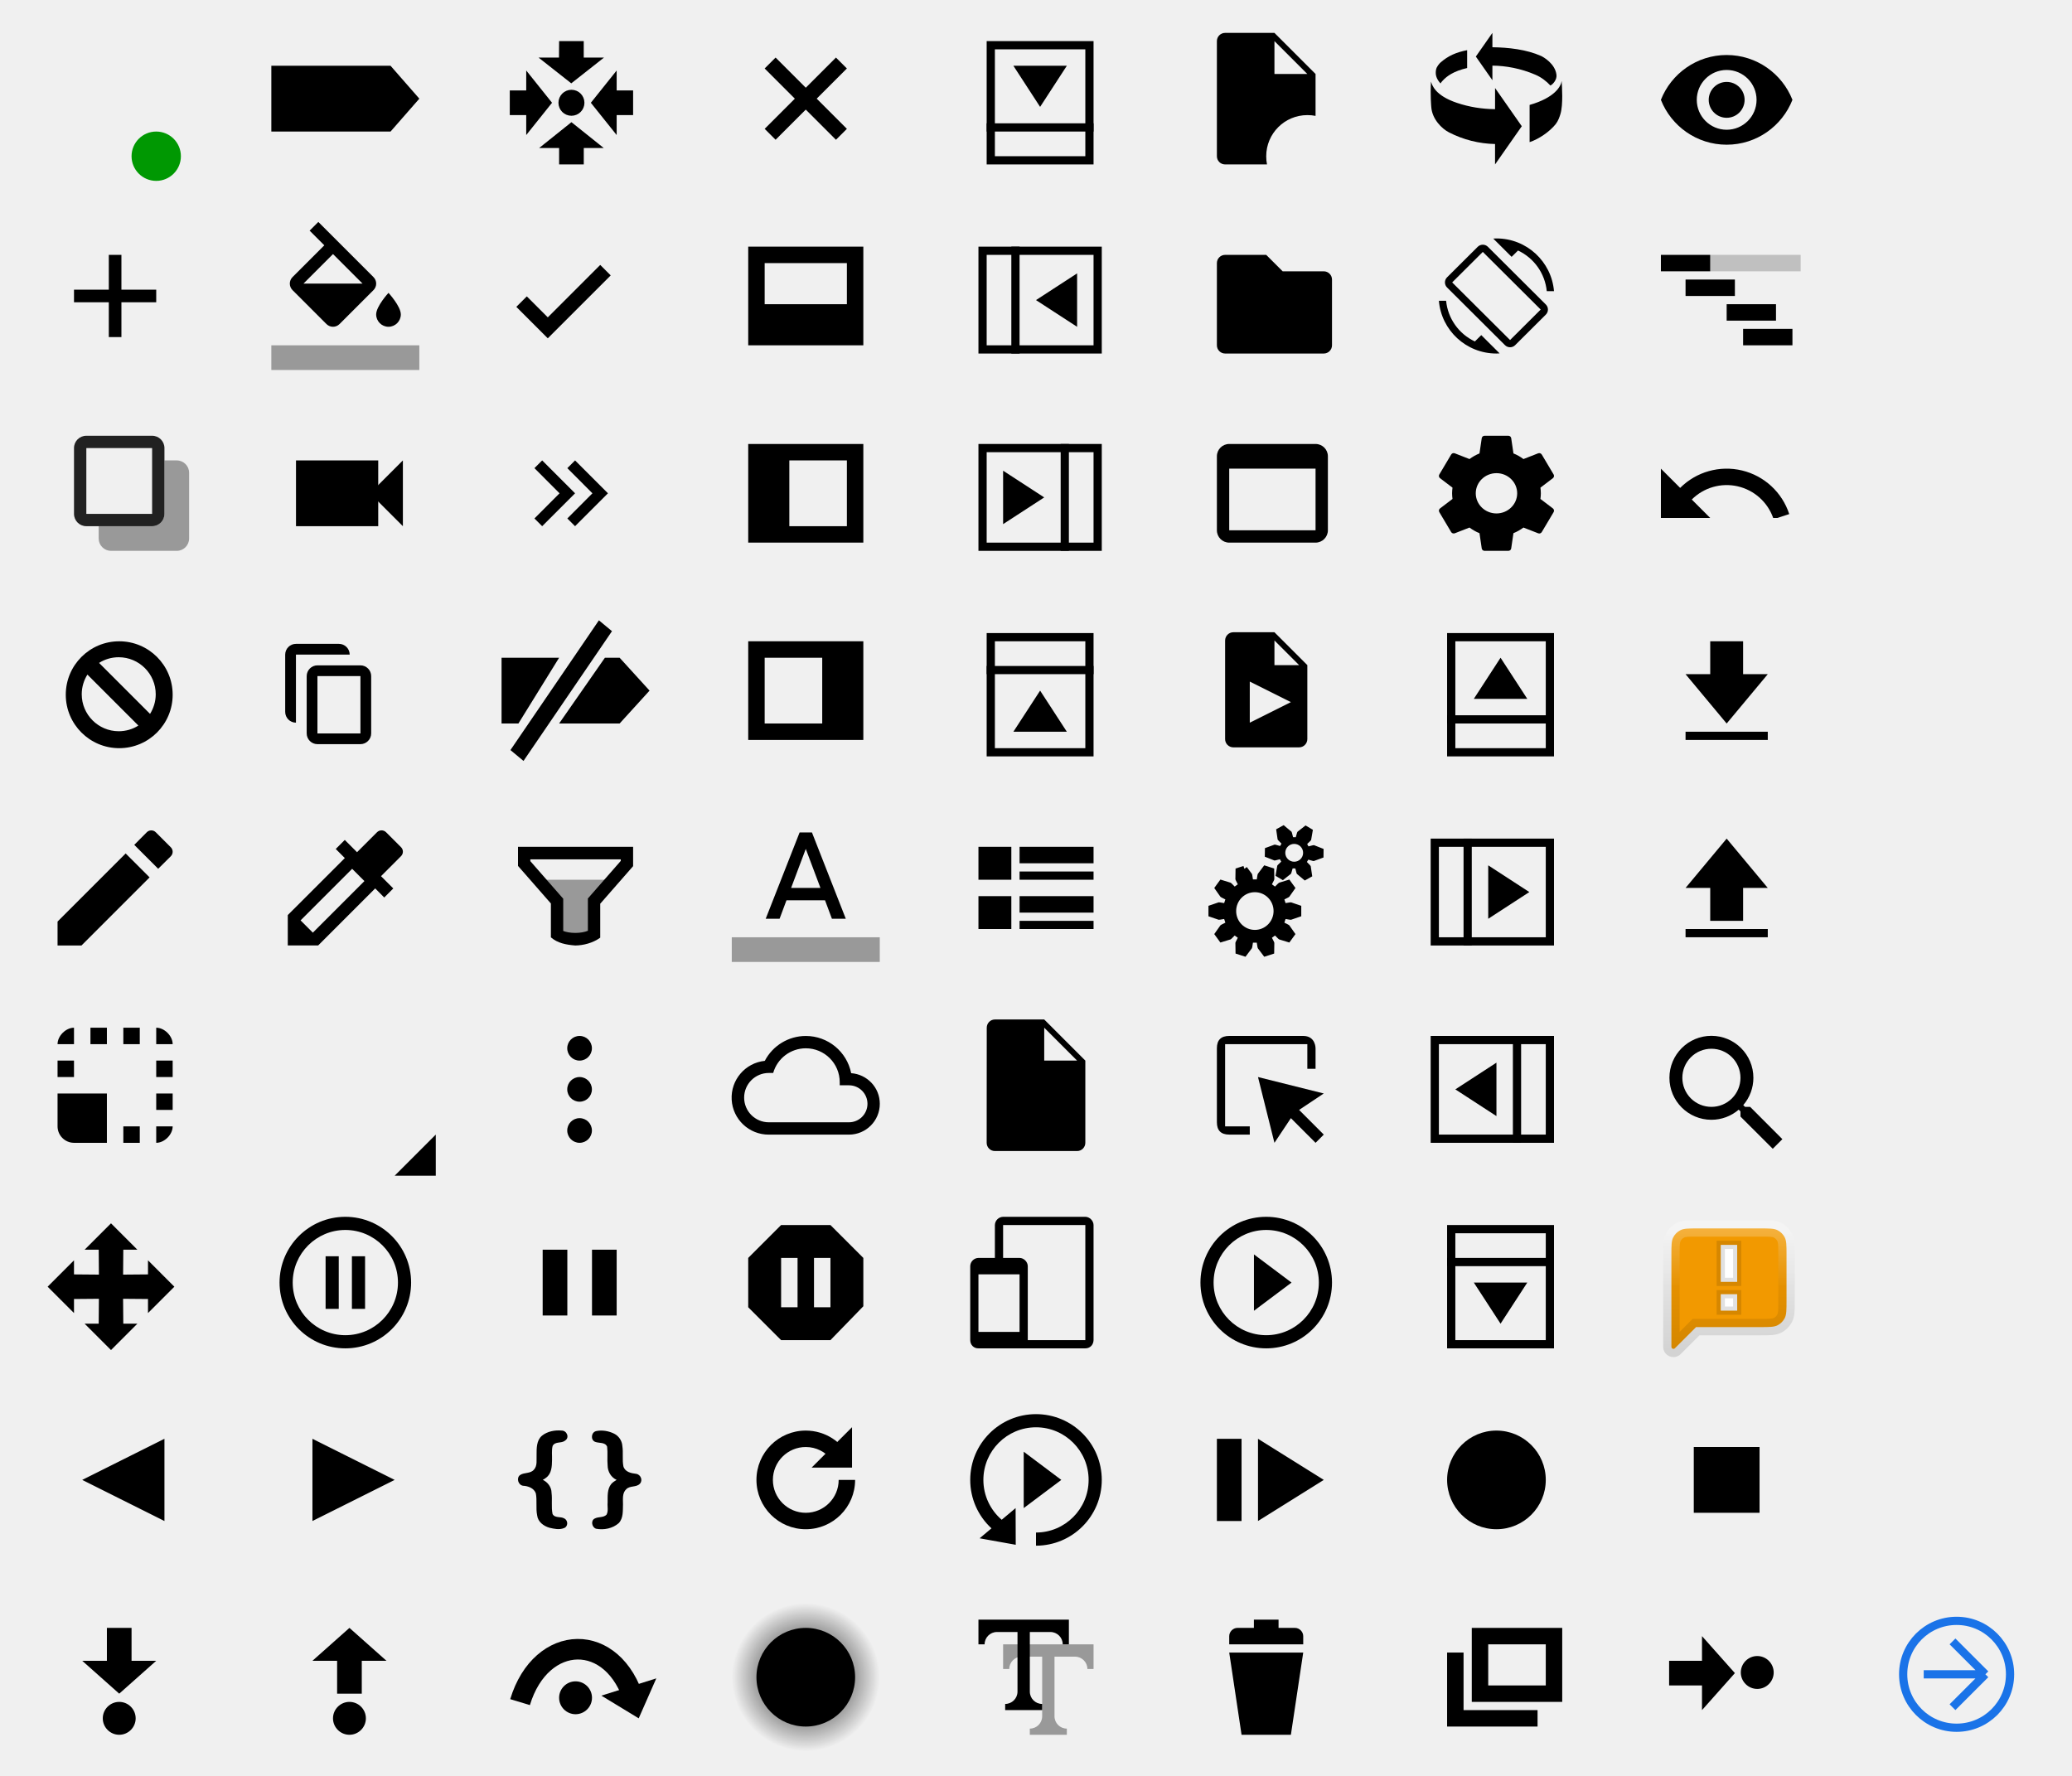
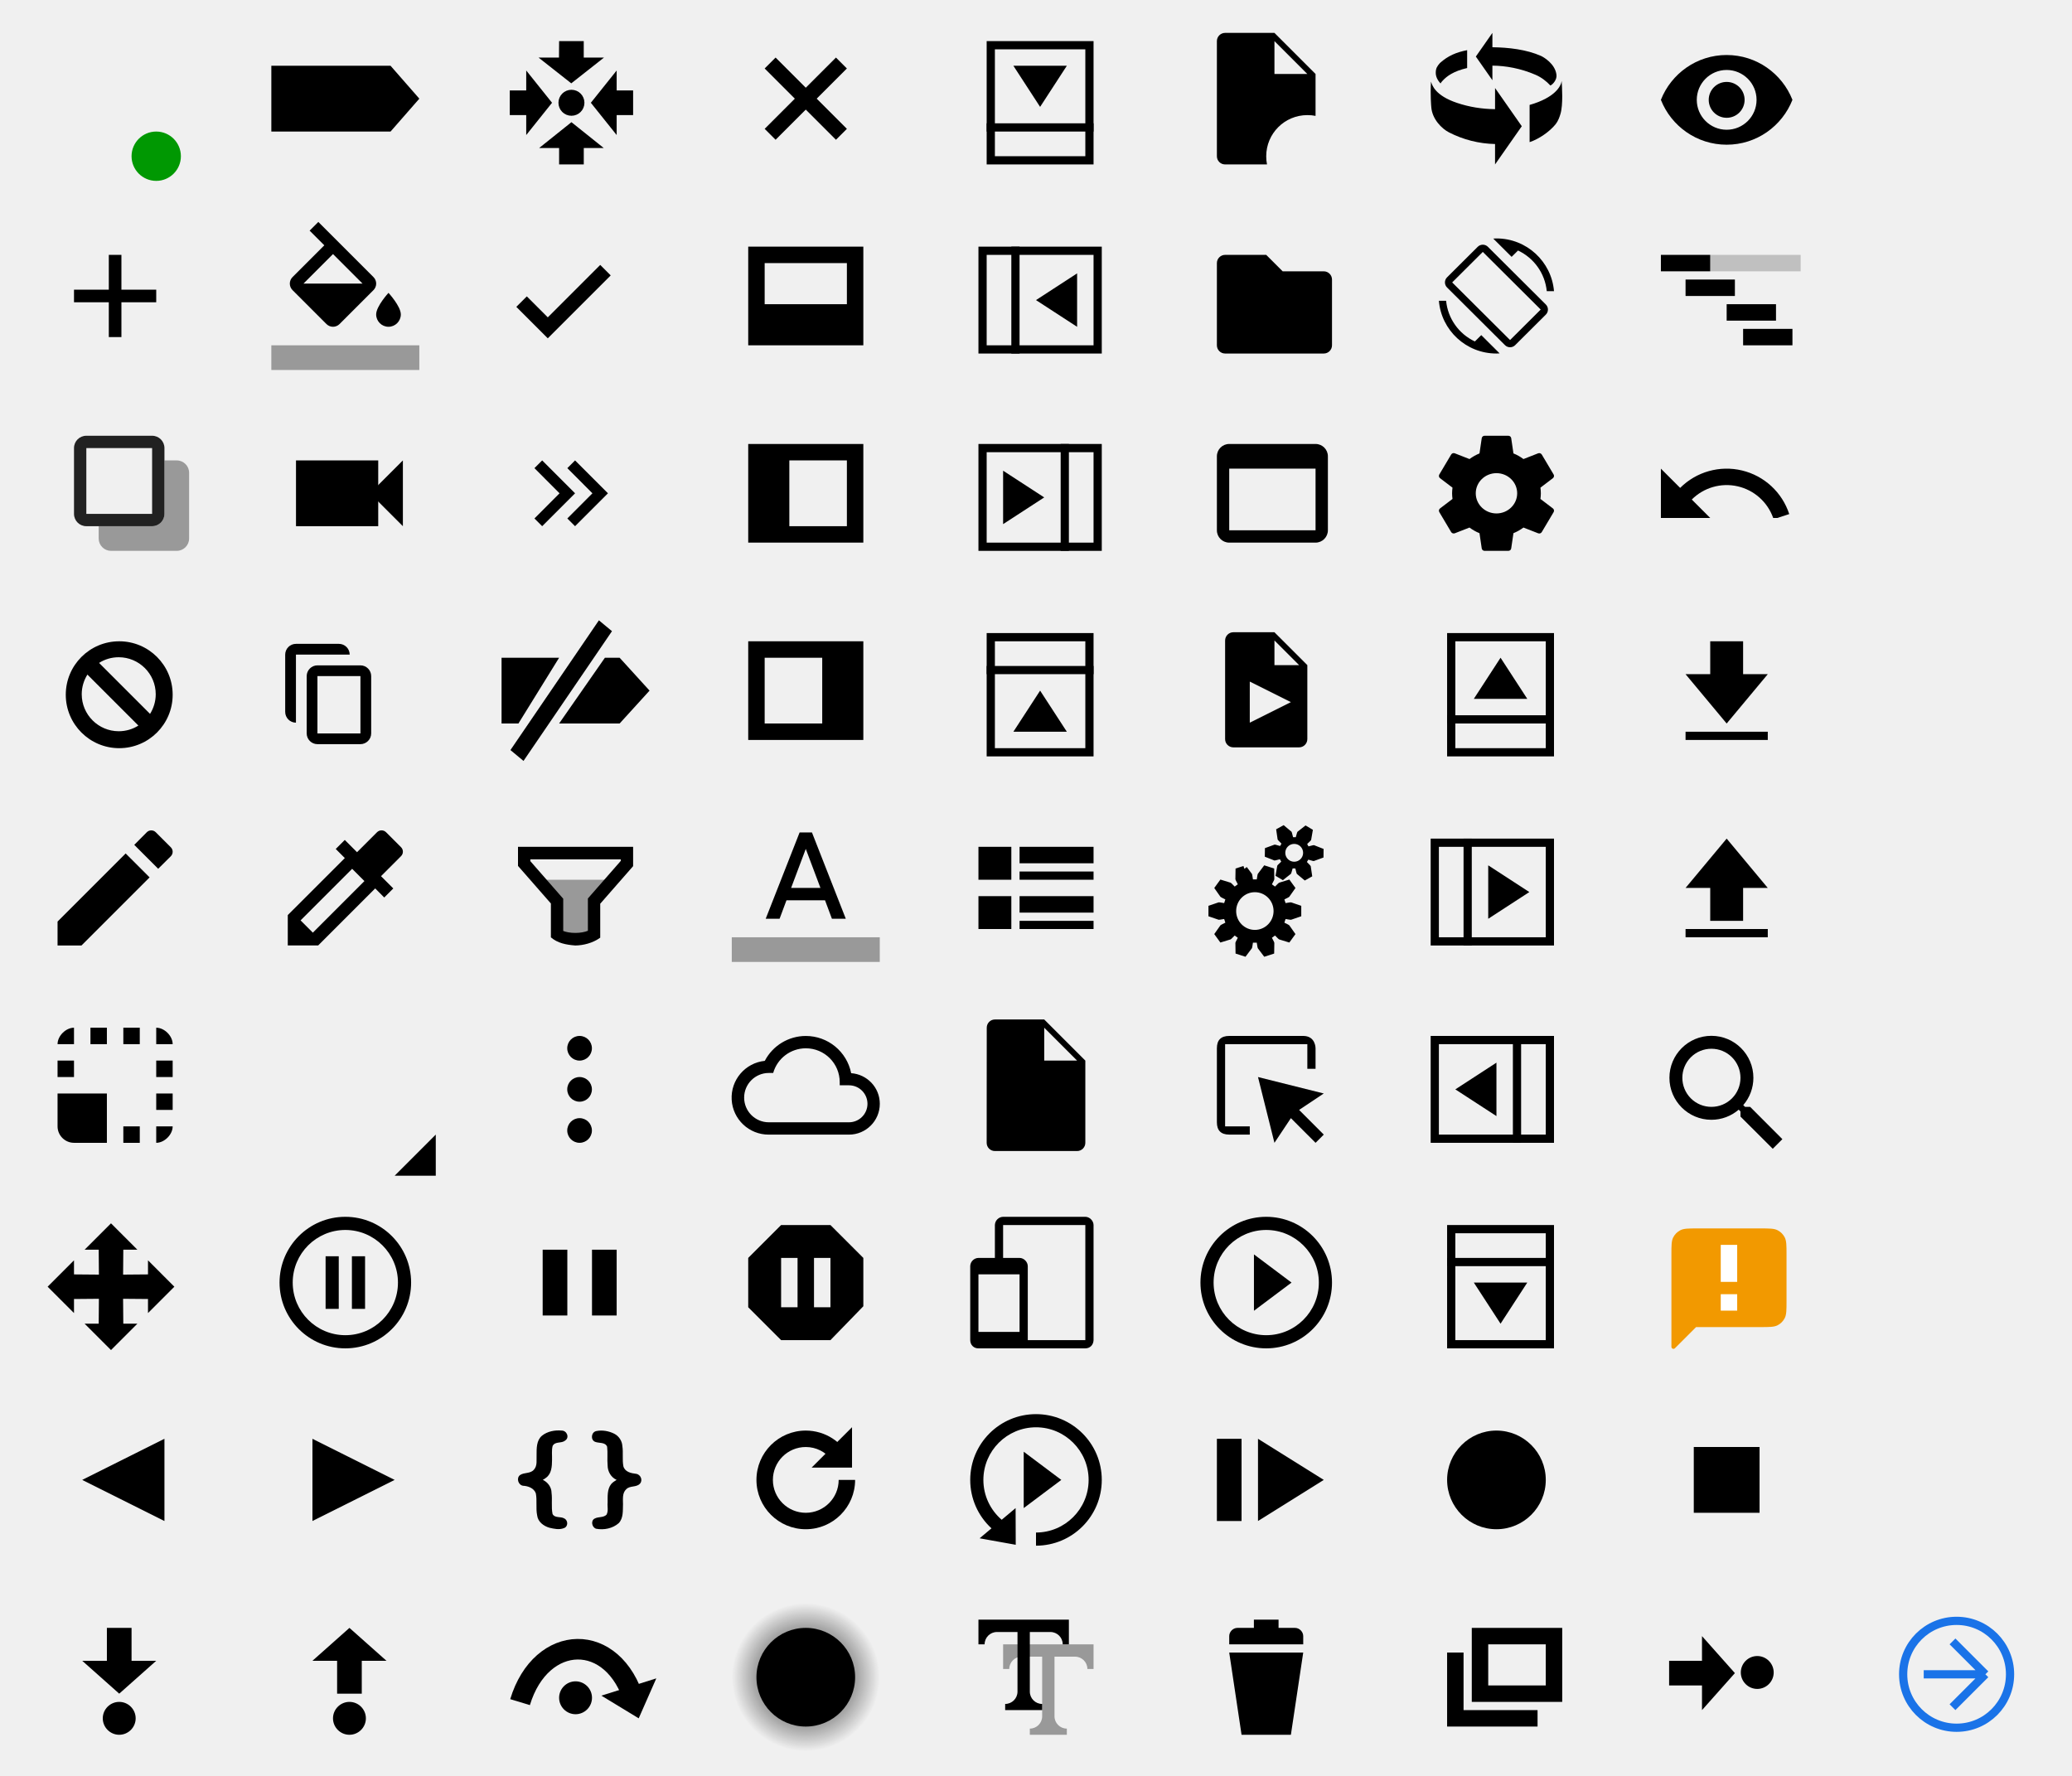
<svg xmlns="http://www.w3.org/2000/svg" xmlns:xlink="http://www.w3.org/1999/xlink" width="252" height="216">
-   <defs>
-     <linearGradient gradientUnits="userSpaceOnUse" y2="17.647" x2="10" y1="3" x1="10" id="c">
-       <stop stop-opacity="0" />
-       <stop offset="1" />
-     </linearGradient>
-     <linearGradient gradientUnits="userSpaceOnUse" y2="17.647" x2="10" y1="3" x1="10" id="d">
-       <stop stop-color="#fff" />
-       <stop stop-opacity="0" stop-color="#fff" offset=".495" />
-       <stop stop-opacity="0" stop-color="#fff" offset="1" />
-     </linearGradient>
-   </defs>
  <g transform="translate(-322 -72)">
    <circle transform="translate(326 74)" cx="15" cy="17" r="3" fill="#009802" />
    <path d="M329 77h18v18h-18z" fill="none" />
    <path d="M327.25 75.25h20v20h-20z" fill="none" />
    <path d="M325.12 73.125h20v20h-20z" fill="none" />
  </g>
  <path d="M51 12l-3.5-4H33v8h14.5M14.767 31h-1.534v4.233H9v1.534h4.233V41h1.534v-4.233H19v-1.534h-4.233z" />
  <path d="M33 27h18v18H33z" fill="none" />
  <path d="M45.42 33.7l-6.705-6.705-1.058 1.057 1.786 1.785L35.58 33.7a1.118 1.118 0 000 1.59l4.125 4.125c.218.217.51.33.795.33.285 0 .578-.113.795-.33l4.125-4.125a1.118 1.118 0 000-1.59zm-8.512.795l3.592-3.593 3.592 3.593zm10.341 1.125s-1.5 1.627-1.5 2.625c0 .825.675 1.5 1.5 1.5s1.5-.675 1.5-1.5c0-.998-1.5-2.625-1.5-2.625z" />
  <path d="M33 42h18v3H33z" fill-opacity=".36" />
  <path d="M7 51h18v18H7z" fill="none" />
  <path d="M20 56h1.494c.832 0 1.506.672 1.506 1.506v7.987c0 .832-.672 1.507-1.506 1.507h-7.987A1.505 1.505 0 0112 65.493V64h6.494c.835 0 1.506-.675 1.506-1.507V56z" fill-opacity=".36" />
  <path d="M10.5 53c-.831 0-1.5.669-1.5 1.5v8c0 .831.669 1.5 1.5 1.5h8c.831 0 1.5-.669 1.5-1.5v-8c0-.831-.669-1.5-1.5-1.5zm0 1.5h8v8h-8z" fill="#212121" />
  <path d="M37 57h8v6h-8z" stroke-miterlimit="4.2" stroke="#000" stroke-width="2" />
  <path d="M45 60l4-4v8" />
  <g stroke="#000">
    <path d="M70.58 12.5a1.08 1.08 0 11-2.16 0 1.08 1.08 0 112.16 0z" fill-rule="evenodd" stroke-width="1" />
    <path d="M69.48 9.5l2.54-2h-1.524v-2h-2l-.016 2h-1.54zM72.5 12.5l2 2.5v-1.5h2v-2h-2V10zM69.5 15.5l-2.5 2h1.5v2h2v-2H72zM66.5 12.5l-2-2.5v1.5h-2v2h2V15z" />
  </g>
  <g fill-rule="evenodd">
    <path d="M60.308 28.525H76.54v16.232H60.308z" fill="none" />
    <path d="M64.072 36.049l-1.275 1.275 3.826 3.825 7.652-7.651L73 32.222 66.623 38.6z" />
  </g>
  <path d="M65.94 56l-.94.94L68.053 60 65 63.06l.94.94 4-4z" />
  <path d="M69.94 56l-.94.94L72.053 60 69 63.06l.94.94 4-4zM14.44 88.94c-2.48 0-4.5-2.02-4.5-4.5 0-.88.26-1.7.69-2.39l6.2 6.2c-.69.44-1.51.69-2.39.69m4.5-4.5c0 .88-.26 1.7-.69 2.39l-6.2-6.2c.69-.44 1.51-.69 2.39-.69 2.48 0 4.5 2.02 4.5 4.5M14.5 78a6.5 6.5 0 100 13 6.5 6.5 0 000-13" />
  <g fill-rule="evenodd">
    <path d="M32.071 76.568h15.688v15.688H32.07z" fill="none" />
    <path d="M42.53 79.618a1.312 1.312 0 00-1.313-1.307h-5.219c-.723 0-1.312.587-1.312 1.313v6.961c0 .725.584 1.31 1.307 1.313v-8.28zm-5.23 2.62c0-.725.59-1.312 1.313-1.312h5.218c.726 0 1.313.585 1.313 1.312V89.2c0 .725-.59 1.312-1.313 1.312h-5.218A1.312 1.312 0 0137.3 89.2zm1.307-.005h5.23v6.972h-5.23z" />
  </g>
  <path d="M79 84l-3.64-4h-1.79L68 88h7.36zM61 80v8h2.05L68 80zM63.67 92.55l-1.59-1.32 10.76-15.78 1.59 1.32z" />
  <path d="M54 72h24v24H54z" fill="none" />
  <path d="M54 72h24v24H54zm0 0h24v24H54zm0 0h24v24H54zm0 0h24v24H54z" fill="none" />
  <path d="M54 72h24v24H54z" fill="none" />
  <path d="M54 72h24v24H54z" fill="none" />
  <path d="M54 72h24v24H54z" fill="none" />
  <path d="M103 8.33L101.67 7 98 10.67 94.33 7 93 8.33 96.67 12 93 15.67 94.33 17 98 13.33l3.67 3.67 1.33-1.33L99.33 12zM103 37H93v-5h10zm-12 5h14V30H91zM96 64h7v-8h-7zm9 2H91V54h14zM100 88h-7v-8h7zm-9 2h14V78H91zM7 112.089v2.91h2.91l8.284-8.283-2.91-2.91zm13.769-7.939a.771.771 0 000-1.1l-1.82-1.82a.771.771 0 00-1.1 0l-1.52 1.53 2.91 2.91 1.53-1.52zM48.77 103.04l-1.816-1.816a.78.78 0 00-1.1 0l-2.43 2.43-1.49-1.493-1.1 1.1 1.104 1.105L35 111.301v3.695h3.694l6.938-6.939 1.1 1.105 1.1-1.1-1.492-1.494 2.43-2.431a.768.768 0 000-1.097zm-10.721 10.4l-1.493-1.493 6.272-6.274 1.493 1.493-6.272 6.274z" />
  <path d="M66 107l2 3v4h4v-4l2-3z" opacity=".5" fill="#424242" />
  <path d="M68.5 113.23c.32.13.84.24 1.47.24.59 0 1.14-.1 1.53-.26v-3.93l4-4.57v-.19h-11v.22l4 4.57v3.93zm1.47 1.77c-1.16-.09-2.15-.29-2.97-.99v-4.12l-4-4.57V103h14v2.35l-4 4.57v4.13c-.92.67-2.1.94-3.03.95" />
  <path d="M89 99h18v18H89z" fill="none" />
  <path d="M89 114h18v3H89z" fill-opacity=".36" />
  <path d="M97.25 101.25l-4.125 10.5h1.688l.84-2.25h4.687l.84 2.25h1.688l-4.118-10.5zM96.215 108L98 103.252 99.785 108z" />
  <path d="M120.5 19.5v-14h12v14z" fill="none" stroke="#000" />
  <path d="M126.5 13l-3.25-5h6.5M120 16v-1h13v1z" />
  <path d="M119.5 30.5h14v12h-14z" fill="none" stroke="#000" />
  <path d="M126 36.5l5-3.25v6.5M123 30h1v13h-1z" />
  <path d="M133.5 54.5h-14v12h14z" fill="none" stroke="#000" />
  <path d="M127 60.5l-5-3.25v6.5M130 54h-1v13h1z" />
  <path d="M120.5 77.5v14h12v-14z" fill="none" stroke="#000" />
  <path d="M126.5 84l-3.25 5h6.5M120 81v1h13v-1zM123 107h-4v-4h4zM133 105h-9v-2h9zM133 107h-9v-1h9zM133 111h-9v-2h9zM123 113h-4v-4h4zM133 113h-9v-1h9zM21 133h-2v2h2zM21 137h-2v2c1 0 2-1 2-2zM21 129h-2v2h2zM19 125v2h2c0-1-1-2-2-2zM9 139h4v-6H7v4c0 1.1.9 2 2 2zM9 129H7v2h2zM17 125h-2v2h2zM17 137h-2v2h2zM9 125c-1 0-2 1-2 2h2zM13 125h-2v2h2zM53 143v-5l-5 5z" />
  <g fill-rule="evenodd">
    <path d="M71.989 127.5a1.5 1.5 0 11-3 0 1.5 1.5 0 113 0zM71.989 132.5a1.5 1.5 0 11-3 0 1.5 1.5 0 113 0zM71.989 137.5a1.5 1.5 0 11-3 0 1.5 1.5 0 113 0z" />
  </g>
  <path d="M88 123h18v18H88z" fill="none" />
  <path d="M103.52 130.53a5.625 5.625 0 00-5.516-4.526 5.63 5.63 0 00-4.988 3.026 4.499 4.499 0 00.487 8.974h9.75c2.07 0 3.75-1.68 3.75-3.75 0-1.98-1.54-3.585-3.483-3.724zm-.266 5.974h-9.75a3 3 0 110-6h.532a4.127 4.127 0 013.968-3 4.123 4.123 0 014.125 4.125v.375h1.125a2.252 2.252 0 012.25 2.25 2.252 2.252 0 01-2.25 2.25zM121 124c-.55 0-.99.45-.99 1l-.01 14c0 .55.44 1 1 1h10c.55 0 1-.45 1-1v-10l-5-5zm6 5v-4l4 4z" />
  <path d="M117 123h18v18h-18zM147 5h18v18h-18z" fill="none" />
  <path d="M145.25 3.25h20v20h-20z" fill="none" />
  <path d="M143.12 1.125h20v20h-20z" fill="none" />
  <path d="M149 4c-.55 0-1 .45-1 1v14c0 .55.44 1 1 1h5.094a5.022 5.022 0 01-.094-1 5 5 0 015-5c.343 0 .677.028 1 .094V9l-5-5h-6zm6 1l4 4h-4z" />
  <path d="M145 28h18v18h-18z" fill="none" />
  <path d="M156 33l-2-2h-5c-.55 0-1 .45-1 1v10c0 .55.45 1 1 1h12c.55 0 1-.45 1-1v-8c0-.55-.45-1-1-1z" />
  <path d="M160 54h-10.5a1.5 1.5 0 00-1.5 1.5v9a1.5 1.5 0 001.5 1.5H160c.825 0 1.5-.675 1.5-1.5v-9A1.5 1.5 0 00160 54zm0 10.5h-10.5V57H160z" fill="#010101" />
  <path d="M144.97 51.07h18v18h-18z" fill="none" />
  <path d="M155 76.9h-5.005c-.54 0-.995.45-.995 1.007v11.986a1 1 0 00.995 1.007h8.01c.54 0 .995-.451.995-1.007V80.9l-4-4zm3 4h-3v-3zm-6 2l5 2.5-5 2.5z" />
  <g stroke="#000">
    <path d="M151.343 105.675l-.712.23-.015.975.024.065.37.724-.882.641-.575-.577-.053-.041-.932-.287-.44.605.56.797.057.039.727.367-.338 1.039-.805-.129-.067-.003-.923.315v.75l.923.316.067-.003.805-.13.338 1.038-.727.369-.056.037-.562.798.44.605.933-.287.053-.043.575-.576.883.64-.372.727-.023.062.015.976.712.23.586-.778.018-.066.125-.805h1.092l.126.805.018.066.585.778.713-.23.014-.976-.022-.062-.372-.727.883-.64.575.576.052.043.933.287.44-.605-.562-.798-.055-.037-.726-.369.336-1.038.805.13.067.003.923-.317v-.749l-.923-.315-.067.003-.805.129-.336-1.039.726-.367.055-.039.562-.797-.44-.605-.933.288-.052.041-.575.577-.883-.641.372-.725.022-.064-.014-.975-.713-.23-.585.78-.018.064-.126.805h-1.092l-.125-.806-.02-.067-.584-.777m1.275 2.477a2.64 2.657 0 012.64 2.657 2.64 2.657 0 01-2.64 2.659 2.64 2.657 0 01-2.639-2.659 2.64 2.657 0 012.639-2.657z" stroke-width=".729" />
    <path d="M156.08 100.757l-.516.287.136.935.023.029.542.554-.428.722-.746-.214-.037-.005-.887.323-.009.589.879.35.037-.005.751-.193.411.73-.56.541-.023.028-.16.931.503.302.74-.585.015-.035.214-.747.833.012.19.752.012.035.725.607.514-.288-.138-.933-.022-.03-.54-.558.427-.717.747.212.037.007.89-.325.007-.59-.88-.348-.037.004-.752.193-.408-.731.56-.54.022-.028.162-.932-.507-.302-.742.586-.014.036-.209.745-.833-.01-.193-.753-.012-.035zm1.322 1.558a1.413 1.413 0 011.413 1.413 1.413 1.413 0 01-1.413 1.412 1.413 1.413 0 01-1.412-1.412 1.413 1.413 0 011.412-1.413z" stroke-width=".655" />
  </g>
  <g fill="none">
    <path d="M146 124h16v16h-16z" opacity=".5" />
    <path d="M152 138h-2.5c-1 0-1.5-.5-1.5-1.5v-9c0-1 .5-1.5 1.5-1.5h9c1.5 0 1.5 1.468 1.5 1.5v2.5h-1v-3h-10v10h3zm9-5l-3 2 3 3-1 1-3-3-2 3-2-8z" fill="#000" />
  </g>
  <path d="M12.5 151.5h-1l2-2 2 2h-1s-.035 4.638-.035 4.035l4.035-.034v-1l2 2-2 2v-1l-4.035-.034.035 4.034h1l-2 2-2-2h1l.034-4.034-4.034.034v1l-2-2 2-2v1l4.034.034z" stroke="#000" />
  <path d="M39.6 159.2h1.6v-6.4h-1.6zM42 148c-4.42 0-8 3.58-8 8s3.58 8 8 8 8-3.58 8-8-3.58-8-8-8zm0 14.4a6.408 6.408 0 01-6.4-6.4c0-3.528 2.872-6.4 6.4-6.4 3.528 0 6.4 2.872 6.4 6.4 0 3.528-2.872 6.4-6.4 6.4zm.8-3.2h1.6v-6.4h-1.6zM69 160h-3v-8h3zM75 160h-3v-8h3zM101 159h-2v-6h2zm-4 0h-2v-6h2zm4-10h-6l-4 4v6l4 4h6l4-4.12V153z" />
  <g font-weight="400" font-family="Sans">
    <path d="M121 149v5l3.343.531-.015 8.047L123 163c.006.593.44 1.011 1 1h8c.579.002.982-.427 1-1v-14c-.01-.535-.482-.997-1-1h-10a1.026 1.026 0 00-1 1zm1 0h10v14h-8l.718-.422.094-8.422L122 154v-1z" overflow="visible" style="line-height:normal;text-indent:0;text-transform:none" />
    <path d="M118 154v9c.006.593.44 1.011 1 1h5c.579.002.982-.427 1-1v-9c-.01-.535-.482-.997-1-1h-5a1.026 1.026 0 00-1 1zm1 1h5v7h-5z" overflow="visible" style="line-height:normal;text-indent:0;text-transform:none" />
  </g>
  <path d="M146 156c0 4.42 3.58 8 8 8s8-3.58 8-8-3.58-8-8-8-8 3.58-8 8zm8 6.4a6.408 6.408 0 01-6.4-6.4c0-3.528 2.872-6.4 6.4-6.4 3.528 0 6.4 2.872 6.4 6.4 0 3.528-2.872 6.4-6.4 6.4zm-1.493-2.971l4.571-3.429-4.571-3.429v6.857zM10 180l10-5v10M48 180l-10-5v10M66.01 179.99c.61.28 1.07.9 1.07 1.58.11.85-.05 1.72.12 2.57.27.54 1 .28 1.43.55.49.24.48 1.01-.06 1.18-.56.22-1.18.08-1.74-.05-.71-.2-1.41-.72-1.5-1.5-.18-.89.01-1.8-.16-2.68-.22-.64-.94-.9-1.57-.93-.58-.1-.83-.94-.35-1.3.51-.35 1.26-.14 1.69-.66.44-.48.29-1.18.32-1.78 0-.81-.02-1.77.65-2.34.66-.54 1.58-.71 2.41-.63.63 0 .98.87.4 1.22-.44.37-1.2.06-1.51.65-.14.56-.05 1.15-.07 1.73-.01.75-.05 1.64-.72 2.13-.12.1-.26.19-.4.26M74.98 179.99c-.67-.3-1.08-1.02-1.08-1.75-.07-.76.03-1.52-.06-2.28-.24-.58-.98-.4-1.46-.59-.59-.24-.48-1.18.14-1.31.73-.15 1.52-.01 2.18.32.56.28.95.86.99 1.48.13.83-.03 1.68.13 2.5.2.68.94.83 1.54.9.56.07.86.8.46 1.21-.44.46-1.2.2-1.65.66-.51.46-.4 1.21-.4 1.83-.03.78.06 1.69-.52 2.3-.74.65-1.8.86-2.75.68-.52-.16-.69-1.01-.15-1.25.44-.23 1.02-.08 1.41-.45.26-.45.09-.98.14-1.47.01-.76-.07-1.63.43-2.26.18-.21.42-.37.66-.51" />
  <path d="M82 168h24v24H82z" fill="none" />
  <path d="M98 174c-3.31 0-6 2.69-6 6s2.69 6 6 6 6-2.69 6-6h-2a4 4 0 11-4-4c1.276 0 2.393.601 3.125 1.531h2.344A6.004 6.004 0 0098 174z" />
  <path d="M103.091 174.88v3.092h-3.092z" stroke="#000" stroke-width="1.068" />
  <path d="M120.586 185.891a7.978 7.978 0 01-2.586-5.89c0-4.42 3.58-8 8-8s8 3.58 8 8-3.58 8-8 8v-1.6c3.528 0 6.4-2.873 6.4-6.4 0-3.529-2.872-6.4-6.4-6.4a6.408 6.408 0 00-6.4 6.4c0 1.935.865 3.673 2.228 4.848l1.692-1.42.015 4.463-4.392-.79 1.443-1.21zm3.92-2.462l4.572-3.429-4.571-3.428v6.857z" />
  <g>
    <path d="M161 180l-8-5v10M151 185h-3v-10h3z" />
  </g>
  <g>
    <path d="M175.2 10.15c.055-.113.153-.22.231-.306.546-.608 1.39-1.198 3.006-1.57V6.101c-1.294.252-2.315.669-3.304 1.56-.333.383-.506.624-.514 1.166-.007.443.177.886.581 1.322zm6.63 3.13c-1.616-.025-3.108-.257-4.622-.765-2.694-.903-3.029-2.17-3.17-2.593-.096 1.69.028 2.957.034 3.065.092 1.5 1.292 2.674 2.158 3.115a12.806 12.806 0 005.6 1.415v2.484l3.252-4.648-3.251-4.649zm-.322-5.297c1.616.01 3.453.339 5.245 1.113.735.318 1.328.79 1.808 1.305.332-.152.807-.73.741-1.292-.161-1.388-1.626-2.191-1.88-2.305-1.77-.79-3.975-1.035-5.914-1.058V4l-2.014 2.879 2.014 2.878V7.983zm8.423 1.866c-.082.648-.827 2.035-3.898 2.914v4.525c1.132-.368 2.465-1.296 3.18-2.2.29-.367.468-.874.576-1.241.333-1.123.187-3.314.142-3.998z" />
  </g>
  <g>
    <path d="M184.624 30.47a6.127 6.127 0 013.497 4.947H189C188.7 31.823 185.684 29 182 29l-.387.018 2.232 2.222.779-.77zm-3.661-.45a.876.876 0 00-1.242 0l-3.725 3.71a.867.867 0 000 1.238l7.04 7.011a.876.876 0 001.242 0l3.726-3.71a.867.867 0 000-1.236zm2.694 11.34l-7.04-7.01 3.725-3.71 7.041 7.01zm-4.282.17a6.119 6.119 0 01-3.497-4.947H175c.298 3.594 3.315 6.417 7 6.417l.386-.018-2.231-2.222-.78.77z" />
  </g>
  <g>
    <path d="M171.96 50.013h20v20h-20z" fill="none" />
    <path d="M175 53h18v18h-18z" fill="none" />
    <path d="M173.25 51.25h20v20h-20z" fill="none" />
    <path d="M171.12 49.125h20v20h-20z" fill="none" />
    <path d="M166 48h24v24h-24z" fill="none" />
    <path d="M187.35 60.686c.029-.224.05-.448.05-.686 0-.238-.021-.462-.05-.686l1.518-1.155a.347.347 0 00.087-.448l-1.44-2.422a.367.367 0 00-.439-.154l-1.791.7a5.295 5.295 0 00-1.217-.686l-.273-1.855a.348.348 0 00-.353-.294h-2.878a.348.348 0 00-.353.294l-.273 1.855a5.568 5.568 0 00-1.216.686l-1.792-.7a.356.356 0 00-.44.154l-1.439 2.422a.339.339 0 00.087.448l1.518 1.155c-.029.224-.05.455-.05.686 0 .231.021.462.05.686l-1.518 1.155a.347.347 0 00-.087.448l1.44 2.422c.086.154.28.21.439.154l1.792-.7c.374.28.777.511 1.216.686l.273 1.855a.348.348 0 00.353.294h2.878c.18 0 .331-.126.353-.294l.273-1.855a5.568 5.568 0 001.217-.686l1.792.7c.165.063.352 0 .438-.154l1.44-2.422a.347.347 0 00-.087-.448l-1.518-1.155zm-5.347 1.764c-1.389 0-2.519-1.099-2.519-2.45 0-1.351 1.13-2.45 2.52-2.45 1.388 0 2.518 1.099 2.518 2.45 0 1.351-1.13 2.45-2.519 2.45z" />
  </g>
  <g>
    <path d="M176.5 91.5v-14h12v14z" fill="none" stroke="#000" />
    <path d="M182.5 80l-3.25 5h6.5M176 88v-1h13v1z" />
  </g>
  <g>
    <path d="M174.5 102.5h14v12h-14z" fill="none" stroke="#000" />
    <path d="M186 108.5l-5-3.25v6.5M178 102h1v13h-1z" />
  </g>
  <g>
    <path d="M188.5 126.5h-14v12h14z" fill="none" stroke="#000" />
    <path d="M177 132.5l5-3.25v6.5M185 126h-1v13h1z" />
  </g>
  <g>
    <path d="M176.5 149.5v14h12v-14z" fill="none" stroke="#000" />
    <path d="M182.5 161l-3.25-5h6.5M176 153v1h13v-1z" />
  </g>
  <g>
    <path d="M176 180c0 3.31 2.69 6 6 6s6-2.69 6-6-2.69-6-6-6-6 2.69-6 6" />
  </g>
  <g>
    <path d="M12.5 209c0 1.1.9 2 2 2s2-.9 2-2-.9-2-2-2-2 .9-2 2M13 198v4h-3l4.5 4 4.5-4h-3v-4z" />
  </g>
  <g>
    <path d="M40.5 209c0 1.1.9 2 2 2s2-.9 2-2-.9-2-2-2-2 .9-2 2M42.5 198l-4.5 4h3v4h3v-4h3z" />
  </g>
  <g>
    <path d="M68 206.5c0 1.1.9 2 2 2s2-.9 2-2-.9-2-2-2-2 .9-2 2" />
    <path d="M63.25 207.03c2.55-8.43 11.4-8.73 13.94 0" fill="none" stroke="#000" stroke-width="2.5" />
    <path d="M77.68 209l-4.54-2.76 6.68-2.1" />
  </g>
  <g transform="translate(82 192)">
    <path transform="translate(-288 -24)" d="M295 36a9 9 0 1018.001-.001A9 9 0 00295 36" fill="url(#a)" />
    <path d="M10 12c0 3.31 2.69 6 6 6s6-2.69 6-6-2.69-6-6-6-6 2.69-6 6" />
    <defs>
      <radialGradient id="b" cx="0" cy="0" r="1" gradientTransform="matrix(18 0 0 -18 680 341)" gradientUnits="userSpaceOnUse">
        <stop offset="0" />
        <stop stop-opacity="0" offset="1" />
      </radialGradient>
      <radialGradient id="a" cx="0" cy="0" r="1" gradientTransform="matrix(9 0 0 9 304 36)" gradientUnits="userSpaceOnUse" xlink:href="#b" />
    </defs>
  </g>
  <g>
    <path d="M117 195h18v18h-18z" fill="none" />
    <path d="M132.25 203h.75v-3h-11v3h.75a1.5 1.5 0 011.5-1.5h2.5v7.25a1.5 1.5 0 01-1.5 1.5v.75h4.5v-.75a1.5 1.5 0 01-1.5-1.5v-7.25h2.5a1.5 1.5 0 011.5 1.5z" fill-opacity=".36" />
    <path d="M129.25 200h.75v-3h-11v3h.75a1.5 1.5 0 011.5-1.5h2.5v7.25a1.5 1.5 0 01-1.5 1.5v.75h4.5v-.75a1.5 1.5 0 01-1.5-1.5v-7.25h2.5a1.5 1.5 0 011.5 1.5z" />
  </g>
  <g>
    <path d="M149.5 201h9l-1.5 10h-6M157.5 198h-2v-1h-3v1h-2c-.55 0-1 .48-1 1v1h9v-1c0-.52-.45-1-1-1" />
  </g>
  <g>
    <path d="M178 201h-2v9h11v-2h-9z" />
    <path d="M181 200h7v5h-7zm-2-2v9h11v-9z" />
  </g>
  <g>
    <path d="M210 6.69c-3.636 0-6.742 2.263-8 5.455 1.258 3.193 4.364 5.455 8 5.455s6.742-2.262 8-5.455c-1.258-3.192-4.364-5.454-8-5.454zm0 9.092a3.638 3.638 0 01-3.636-3.637A3.638 3.638 0 01210 8.51a3.638 3.638 0 013.636 3.636A3.638 3.638 0 01210 15.782zm0-5.818a2.179 2.179 0 00-2.182 2.181c0 1.208.975 2.182 2.182 2.182a2.179 2.179 0 002.182-2.182A2.179 2.179 0 00210 9.964z" />
  </g>
  <g>
    <path d="M219 33h-11v-2h11z" opacity=".2" />
    <path d="M208 33h-6v-2h6zM211 36h-6v-2h6zM216 39h-6v-2h6zM218 42h-6v-2h6z" />
  </g>
  <text style="line-height:0%" x="12.356" y="231.559" font-weight="400" font-family="sans-serif" letter-spacing="0" word-spacing="0" fill="#b3b3b3">
    <tspan x="12.356" y="231.559" style="line-height:1.25" font-size="12">a</tspan>
  </text>
  <text style="line-height:0%" x="40.356" y="231.559" font-weight="400" font-family="sans-serif" letter-spacing="0" word-spacing="0" fill="#b3b3b3">
    <tspan x="40.356" y="231.559" style="line-height:1.25" font-size="12">b</tspan>
  </text>
  <text style="line-height:0%" x="68.356" y="231.559" font-weight="400" font-family="sans-serif" letter-spacing="0" word-spacing="0" fill="#b3b3b3">
    <tspan x="68.356" y="231.559" style="line-height:1.25" font-size="12">c</tspan>
  </text>
  <text style="line-height:0%" x="96.356" y="231.559" font-weight="400" font-family="sans-serif" letter-spacing="0" word-spacing="0" fill="#b3b3b3">
    <tspan x="96.356" y="231.559" style="line-height:1.25" font-size="12">d</tspan>
  </text>
  <text style="line-height:0%" x="124.356" y="231.559" font-weight="400" font-family="sans-serif" letter-spacing="0" word-spacing="0" fill="#b3b3b3">
    <tspan x="124.356" y="231.559" style="line-height:1.25" font-size="12">e</tspan>
  </text>
  <text style="line-height:0%" x="152.356" y="231.559" font-weight="400" font-family="sans-serif" letter-spacing="0" word-spacing="0" fill="#b3b3b3">
    <tspan x="152.356" y="231.559" style="line-height:1.25" font-size="12">f</tspan>
  </text>
  <text style="line-height:0%" x="180.356" y="231.559" font-weight="400" font-family="sans-serif" letter-spacing="0" word-spacing="0" fill="#b3b3b3">
    <tspan x="180.356" y="231.559" style="line-height:1.25" font-size="12">g</tspan>
  </text>
  <text style="line-height:0%" x="208.356" y="231.559" font-weight="400" font-family="sans-serif" letter-spacing="0" word-spacing="0" fill="#b3b3b3">
    <tspan x="208.356" y="231.559" style="line-height:1.25" font-size="12">h</tspan>
  </text>
  <text style="line-height:0%" x="-15.644" y="207.559" font-weight="400" font-family="sans-serif" letter-spacing="0" word-spacing="0" fill="#b3b3b3">
    <tspan x="-15.644" y="207.559" style="line-height:1.25" font-size="12">1</tspan>
  </text>
  <text style="line-height:0%" x="-15.644" y="183.559" font-weight="400" font-family="sans-serif" letter-spacing="0" word-spacing="0" fill="#b3b3b3">
    <tspan x="-15.644" y="183.559" style="line-height:1.25" font-size="12">2</tspan>
  </text>
  <text style="line-height:0%" x="-15.644" y="159.559" font-weight="400" font-family="sans-serif" letter-spacing="0" word-spacing="0" fill="#b3b3b3">
    <tspan x="-15.644" y="159.559" style="line-height:1.25" font-size="12">3</tspan>
  </text>
  <text style="line-height:0%" x="-15.644" y="135.559" font-weight="400" font-family="sans-serif" letter-spacing="0" word-spacing="0" fill="#b3b3b3">
    <tspan x="-15.644" y="135.559" style="line-height:1.25" font-size="12">4</tspan>
  </text>
  <text style="line-height:0%" x="-15.644" y="111.559" font-weight="400" font-family="sans-serif" letter-spacing="0" word-spacing="0" fill="#b3b3b3">
    <tspan x="-15.644" y="111.559" style="line-height:1.25" font-size="12">5</tspan>
  </text>
  <text style="line-height:0%" x="-15.644" y="87.559" font-weight="400" font-family="sans-serif" letter-spacing="0" word-spacing="0" fill="#b3b3b3">
    <tspan x="-15.644" y="87.559" style="line-height:1.25" font-size="12">6</tspan>
  </text>
  <text style="line-height:0%" x="-15.644" y="63.559" font-weight="400" font-family="sans-serif" letter-spacing="0" word-spacing="0" fill="#b3b3b3">
    <tspan x="-15.644" y="63.559" style="line-height:1.25" font-size="12">7</tspan>
  </text>
  <text style="line-height:0%" x="-15.644" y="39.559" font-weight="400" font-family="sans-serif" letter-spacing="0" word-spacing="0" fill="#b3b3b3">
    <tspan x="-15.644" y="39.559" style="line-height:1.25" font-size="12">8</tspan>
  </text>
  <text style="line-height:0%" x="-15.644" y="15.559" font-weight="400" font-family="sans-serif" letter-spacing="0" word-spacing="0" fill="#b3b3b3">
    <tspan x="-15.644" y="15.559" style="line-height:1.25" font-size="12">9</tspan>
  </text>
  <g fill="none">
    <path fill="none" d="M200 50h20v20h-20z" />
    <path d="M204.343 59.343a8.004 8.004 0 0113.267 3.184l-1.455.473h-.496a6.002 6.002 0 00-9.902-2.243L208 63h-6v-6z" fill="#000" />
  </g>
  <path d="M215 82h-3v-4h-4v4h-3l5 6zm-10 7v1h10v-1z" />
  <path d="M196 72h24v24h-24z" fill="none" />
  <path d="M210 102l-5 6h3v4h4v-4h3zm-5 11v1h10v-1zM206 176h8v8h-8z" />
  <g>
    <path d="M212.857 134.628h-.62l-.22-.212a5.083 5.083 0 001.233-3.322 5.106 5.106 0 10-5.106 5.105 5.083 5.083 0 003.323-1.233l.212.22v.62l3.927 3.92 1.17-1.17zm-4.713 0a3.53 3.53 0 01-3.534-3.534 3.53 3.53 0 013.534-3.535 3.53 3.53 0 013.535 3.535 3.53 3.53 0 01-3.535 3.534z" />
    <path d="M200.682 123.632h18.852v18.851h-18.852z" fill="none" />
  </g>
  <path d="M211.72 203.423c0 1.1.9 2 2 2s2-.9 2-2-.9-2-2-2-2 .9-2 2" />
  <g>
    <path d="M211 203.5l-4-4.5v3h-4v3h4v3z" />
  </g>
  <g fill="none">
    <path d="M203.498 150.505c-.218.428-.218.988-.218 2.108v5.6a104.578 104.578 0 000 .45v5.146c0 .223.269.335.426.177l2.574-2.573h7.8c1.12 0 1.68 0 2.108-.218a2 2 0 00.874-.874c.218-.428.218-.988.218-2.108v-5.6c0-1.12 0-1.68-.218-2.108a2 2 0 00-.874-.874c-.428-.218-.988-.218-2.108-.218h-7.6c-1.12 0-1.68 0-2.108.218a2 2 0 00-.874.874z" clip-rule="evenodd" fill="#f29900" fill-rule="evenodd" />
-     <path mask="url(#path-2-inside-1)" d="M3.218 4.092l-.891-.454zm-.217 8.14l.997.068.003-.036v-.035zm.426 5.341l-.707-.707zM6 15v-1h-.414l-.293.293zm9.908-.218l-.454-.891zm.874-.874l-.891-.454zm0-9.816l-.891.454zm-.874-.874l-.454.891zm-11.816 0l-.454-.891zM4 6.2c0-.577 0-.949.024-1.232.022-.272.06-.373.085-.422l-1.782-.908c-.193.378-.264.772-.296 1.167C1.999 5.189 2 5.656 2 6.2zm0 5.6V6.2H2v5.6zm0 .429V11.8H2v.437zm0 .021c0 .017 0 .034-.002.05l-1.995-.134A1.251 1.251 0 002 12.25zm0 5.146V12.25H2v5.146zm-1.28-.53a.75.75 0 011.28.53H2c0 1.114 1.346 1.672 2.134.884zm2.573-2.573L2.72 16.866l1.414 1.414 2.573-2.573zM6.2 14H6v2h.2zm7.6 0H6.2v2h7.6zm1.654-.109c-.05.025-.15.063-.422.085C14.75 14 14.377 14 13.8 14v2c.544 0 1.011 0 1.395-.03.395-.033.789-.104 1.167-.297zm.437-.437a1 1 0 01-.437.437l.908 1.782a3 3 0 001.311-1.311zM16 11.8c0 .577 0 .949-.024 1.232-.022.272-.06.373-.085.422l1.782.908c.193-.378.264-.772.296-1.167.032-.384.031-.851.031-1.395zm0-5.6v5.6h2V6.2zm-.109-1.654c.025.05.063.15.085.422C16 5.25 16 5.623 16 6.2h2c0-.544 0-1.011-.03-1.395-.033-.395-.104-.789-.297-1.167zm-.437-.437a1 1 0 01.437.437l1.782-.908a3 3 0 00-1.311-1.311zM13.8 4c.577 0 .949 0 1.232.024.272.022.373.06.422.085l.908-1.782c-.378-.193-.772-.264-1.167-.296C14.811 1.999 14.344 2 13.8 2zM6.2 4h7.6V2H6.2zm-1.654.109c.05-.025.15-.063.422-.085C5.25 4 5.623 4 6.2 4V2c-.544 0-1.011 0-1.395.03-.395.033-.789.104-1.167.297zm-.437.437a1 1 0 01.437-.437l-.908-1.782a3 3 0 00-1.311 1.311z" fill="url(#c)" fill-opacity=".12" transform="translate(200.28 146.413)" />
-     <path mask="url(#path-2-inside-1)" d="M3.218 4.092l-.891-.454zm-.217 8.14l.997.068.003-.036v-.035zm.426 5.341l-.707-.707zM6 15v-1h-.414l-.293.293zm9.908-.218l-.454-.891zm.874-.874l-.891-.454zm0-9.816l-.891.454zm-.874-.874l-.454.891zm-11.816 0l-.454-.891zM4 6.2c0-.577 0-.949.024-1.232.022-.272.06-.373.085-.422l-1.782-.908c-.193.378-.264.772-.296 1.167C1.999 5.189 2 5.656 2 6.2zm0 5.6V6.2H2v5.6zm0 .429V11.8H2v.437zm0 .021c0 .017 0 .034-.002.05l-1.995-.134A1.251 1.251 0 002 12.25zm0 5.146V12.25H2v5.146zm-1.28-.53a.75.75 0 011.28.53H2c0 1.114 1.346 1.672 2.134.884zm2.573-2.573L2.72 16.866l1.414 1.414 2.573-2.573zM6.2 14H6v2h.2zm7.6 0H6.2v2h7.6zm1.654-.109c-.05.025-.15.063-.422.085C14.75 14 14.377 14 13.8 14v2c.544 0 1.011 0 1.395-.03.395-.033.789-.104 1.167-.297zm.437-.437a1 1 0 01-.437.437l.908 1.782a3 3 0 001.311-1.311zM16 11.8c0 .577 0 .949-.024 1.232-.022.272-.06.373-.085.422l1.782.908c.193-.378.264-.772.296-1.167.032-.384.031-.851.031-1.395zm0-5.6v5.6h2V6.2zm-.109-1.654c.025.05.063.15.085.422C16 5.25 16 5.623 16 6.2h2c0-.544 0-1.011-.03-1.395-.033-.395-.104-.789-.297-1.167zm-.437-.437a1 1 0 01.437.437l1.782-.908a3 3 0 00-1.311-1.311zM13.8 4c.577 0 .949 0 1.232.024.272.022.373.06.422.085l.908-1.782c-.378-.193-.772-.264-1.167-.296C14.811 1.999 14.344 2 13.8 2zM6.2 4h7.6V2H6.2zm-1.654.109c.05-.025.15-.063.422-.085C5.25 4 5.623 4 6.2 4V2c-.544 0-1.011 0-1.395.03-.395.033-.789.104-1.167.297zm-.437.437a1 1 0 01.437-.437l-.908-1.782a3 3 0 00-1.311 1.311z" fill="url(#d)" fill-opacity=".24" transform="translate(200.28 146.413)" />
    <path d="M211.28 151.413h-2v4.5h2zm0 6h-2v2h2z" clip-rule="evenodd" fill="#fff" fill-rule="evenodd" />
-     <path mask="url(#path-4-outside-2)" d="M9 5v-.5h-.5V5zm2 0h.5v-.5H11zM9 9.5h-.5v.5H9zm2 0v.5h.5v-.5zM9 11v-.5h-.5v.5zm2 0h.5v-.5H11zm-2 2h-.5v.5H9zm2 0v.5h.5V13zM9 5.5h2v-1H9zm.5 4V5h-1v4.5zM11 9H9v1h2zm-.5-4v4.5h1V5zM9 11.5h2v-1H9zm.5 1.5v-2h-1v2zm1.5-.5H9v1h2zm-.5-1.5v2h1v-2z" fill="#000" fill-opacity=".12" transform="translate(200.28 146.413)" />
+     <path mask="url(#path-4-outside-2)" d="M9 5v-.5h-.5V5zm2 0h.5v-.5H11zM9 9.5h-.5v.5H9zm2 0v.5h.5v-.5zM9 11v-.5h-.5v.5zm2 0h.5v-.5H11zm-2 2h-.5v.5H9zm2 0v.5h.5V13zM9 5.5h2v-1H9zm.5 4V5h-1v4.5zM11 9H9v1h2zm-.5-4v4.5h1V5zM9 11.5h2v-1H9zm.5 1.5v-2h-1v2zm1.5-.5H9v1h2zm-.5-1.5v2h1v-2z" transform="translate(200.28 146.413)" />
  </g>
  <g transform="translate(229.966 195.644)" fill="none" stroke="#1a73e8">
    <circle r="6.5" cy="8" cx="8" />
    <path d="M4 8h7.5m0 0l-4-4m4 4l-4 4" />
  </g>
  <text style="line-height:0%" x="234.898" y="231.559" font-weight="400" font-family="sans-serif" letter-spacing="0" word-spacing="0" fill="#b3b3b3">
    <tspan x="234.898" y="231.559" style="line-height:1.25" font-size="12">i</tspan>
  </text>
  <text style="line-height:0%" x="-15.644" y="15.559" font-weight="400" font-family="sans-serif" letter-spacing="0" word-spacing="0" fill="#b3b3b3">
    <tspan x="-15.644" y="15.559" style="line-height:1.25" font-size="12">9</tspan>
  </text>
</svg>
